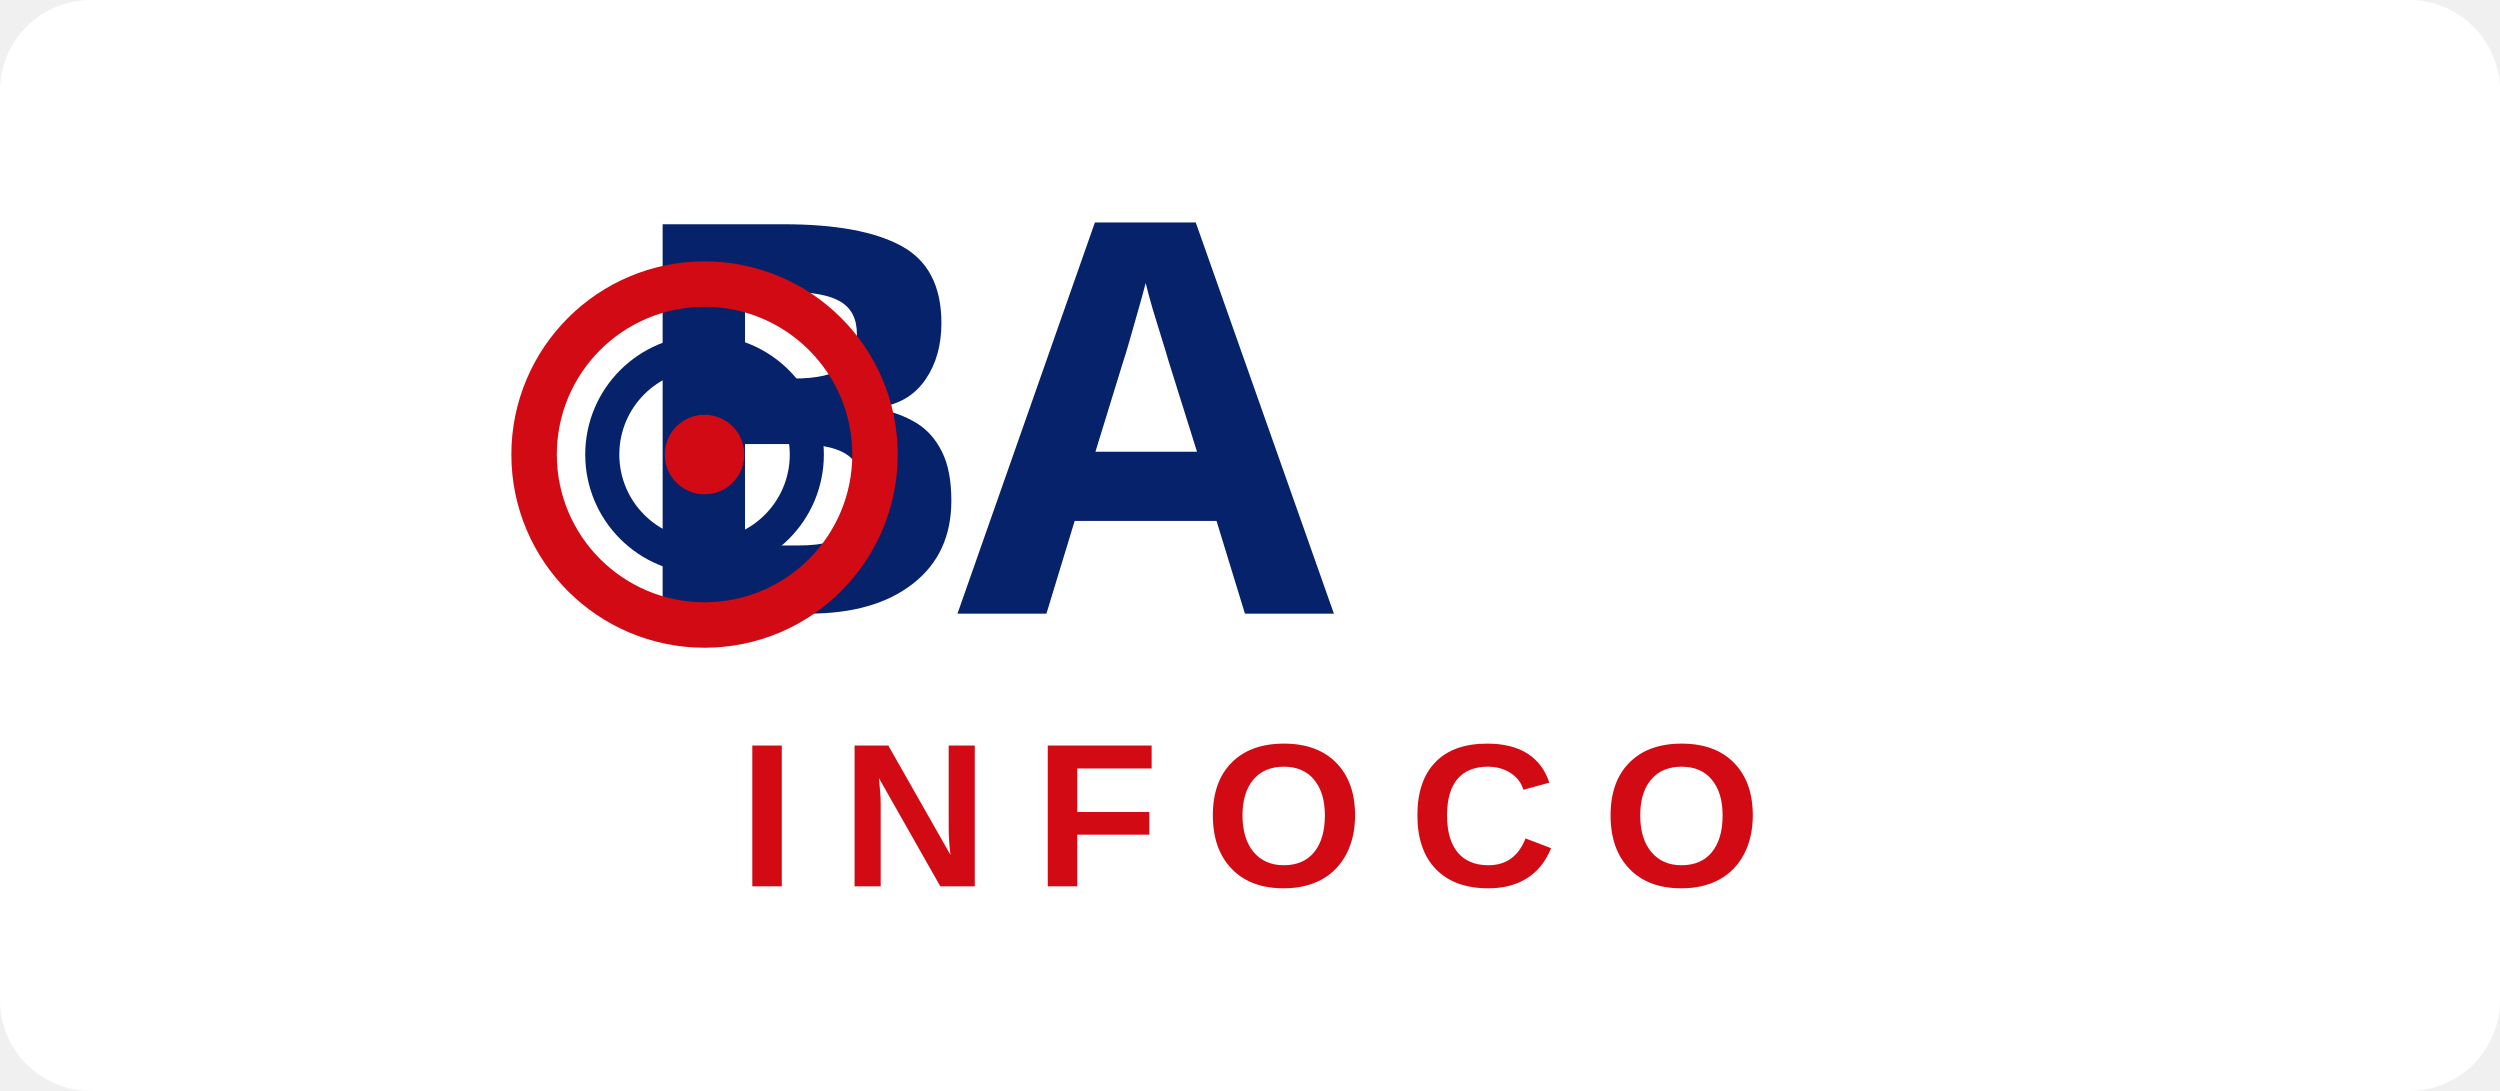
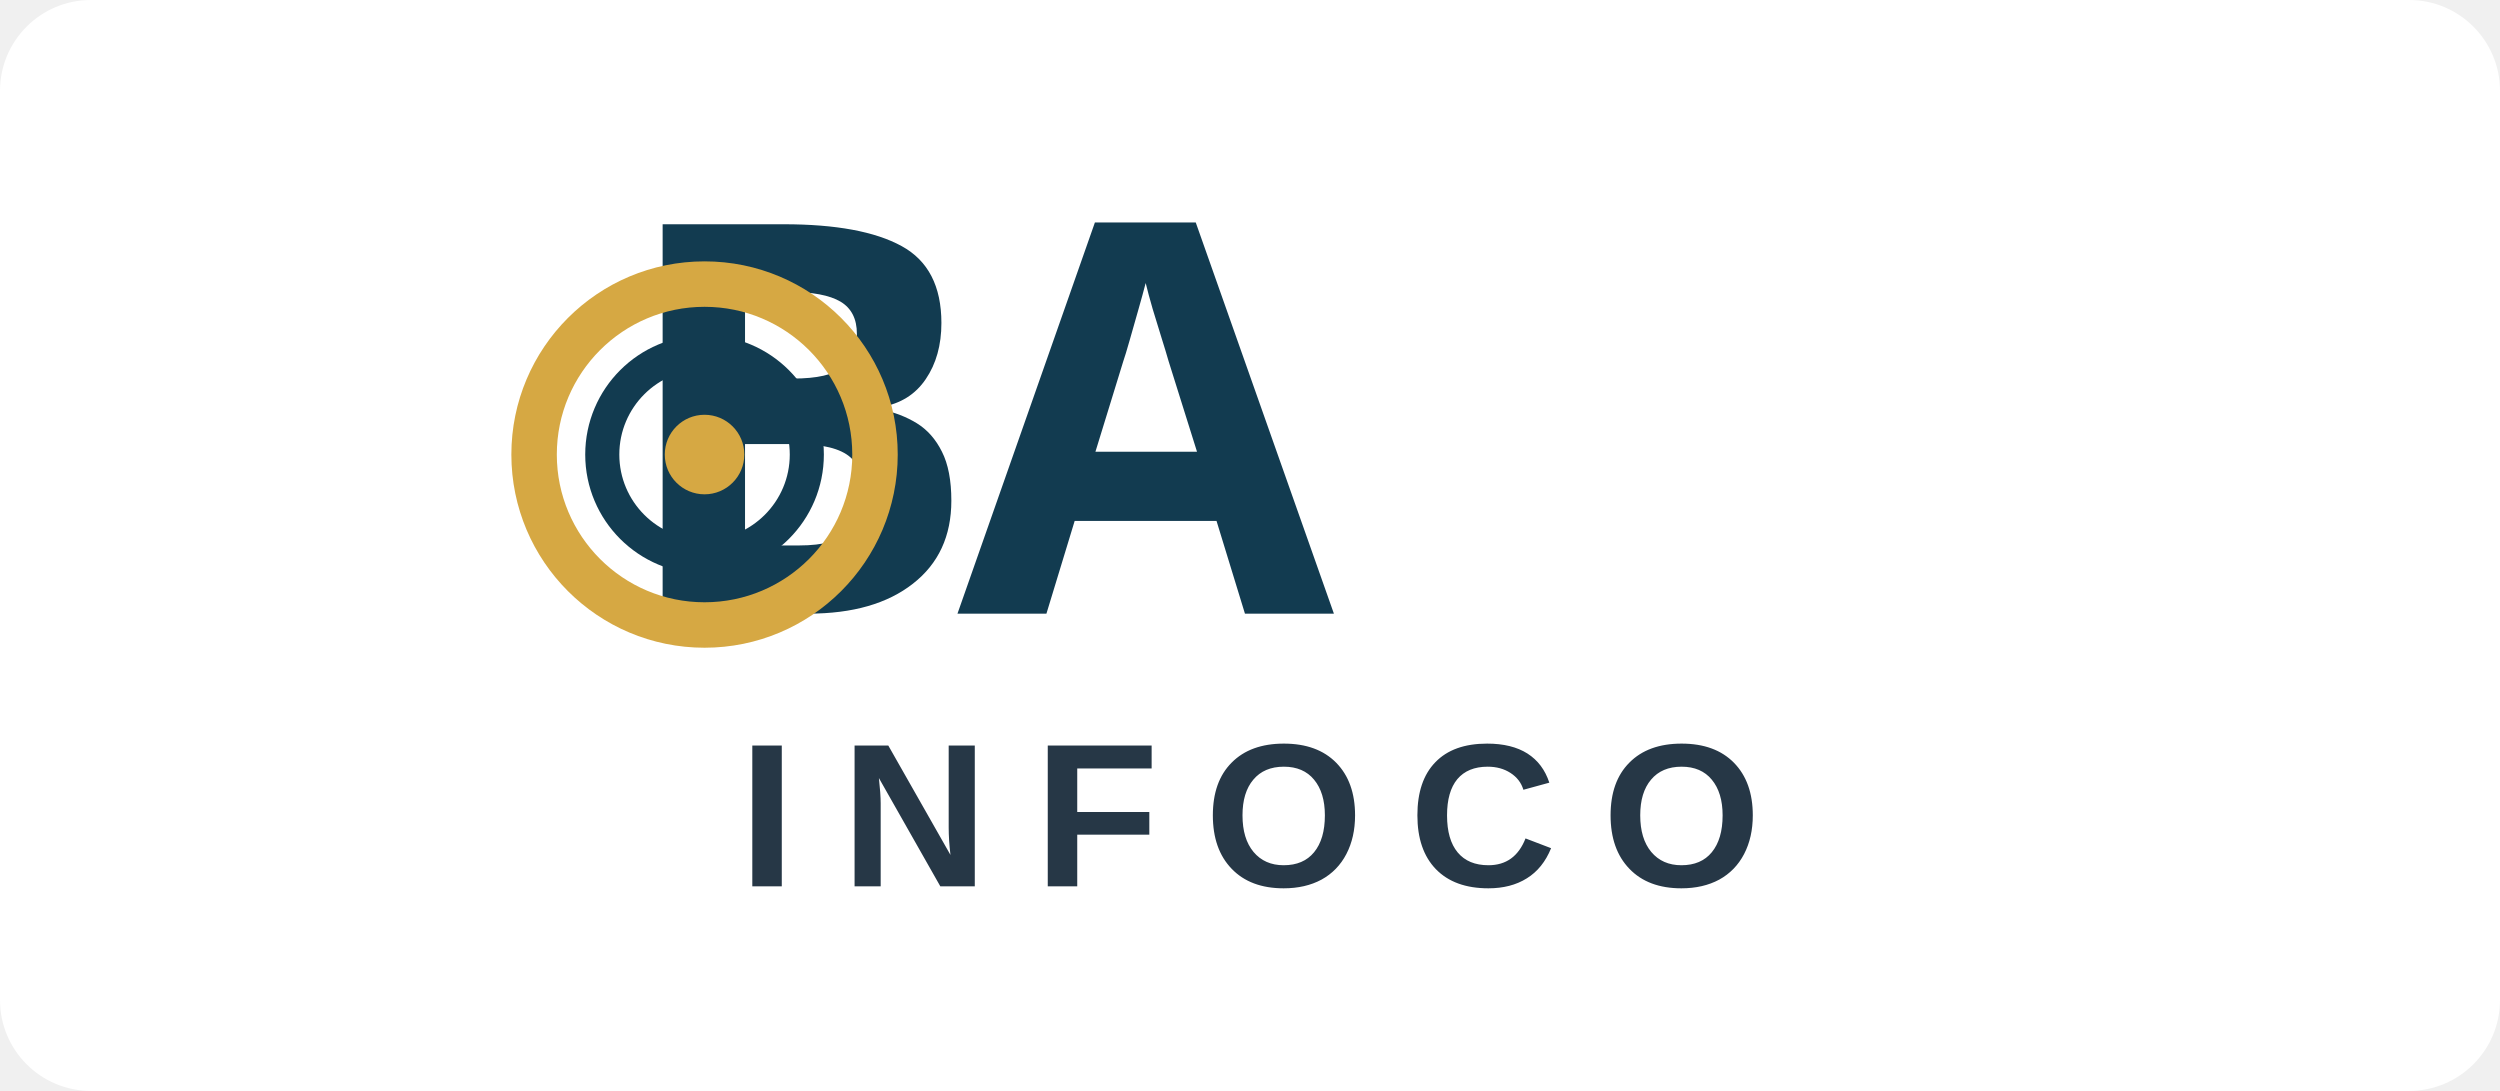
<svg xmlns="http://www.w3.org/2000/svg" viewBox="0 0 220 96" role="img" aria-label="BA Infoco - Portal de Notícias">
-   <rect width="220" height="96" fill="#ffffff" rx="8" />
+   <rect width="220" height="96" fill="#FFFFFF" rx="8" />
  <g transform="translate(36, 10)">
-     <text x="18" y="44" font-family="Arial Black, Impact, sans-serif" font-weight="900" font-size="48" fill="#05226B" letter-spacing="-2">BA</text>
-     <circle cx="26" cy="30" r="15" fill="none" stroke="#D10A14" stroke-width="4" />
-     <circle cx="26" cy="30" r="9" fill="none" stroke="#05226B" stroke-width="3" />
-     <circle cx="26" cy="30" r="3.5" fill="#D10A14" />
-     <text x="74" y="68" text-anchor="middle" font-family="Arial, Helvetica, sans-serif" font-weight="800" font-size="18" fill="#D10A14" letter-spacing="4">INFOCO</text>
+     <text x="18" y="44" font-family="Arial Black, Impact, sans-serif" font-weight="900" font-size="48" fill="#123B50" letter-spacing="-2">BA</text>
+     <circle cx="26" cy="30" r="15" fill="none" stroke="#D6A843" stroke-width="4" />
+     <circle cx="26" cy="30" r="9" fill="none" stroke="#123B50" stroke-width="3" />
+     <circle cx="26" cy="30" r="3.5" fill="#D6A843" />
+     <text x="74" y="68" text-anchor="middle" font-family="Arial, Helvetica, sans-serif" font-weight="800" font-size="18" fill="#263746" letter-spacing="4">INFOCO</text>
  </g>
</svg>
